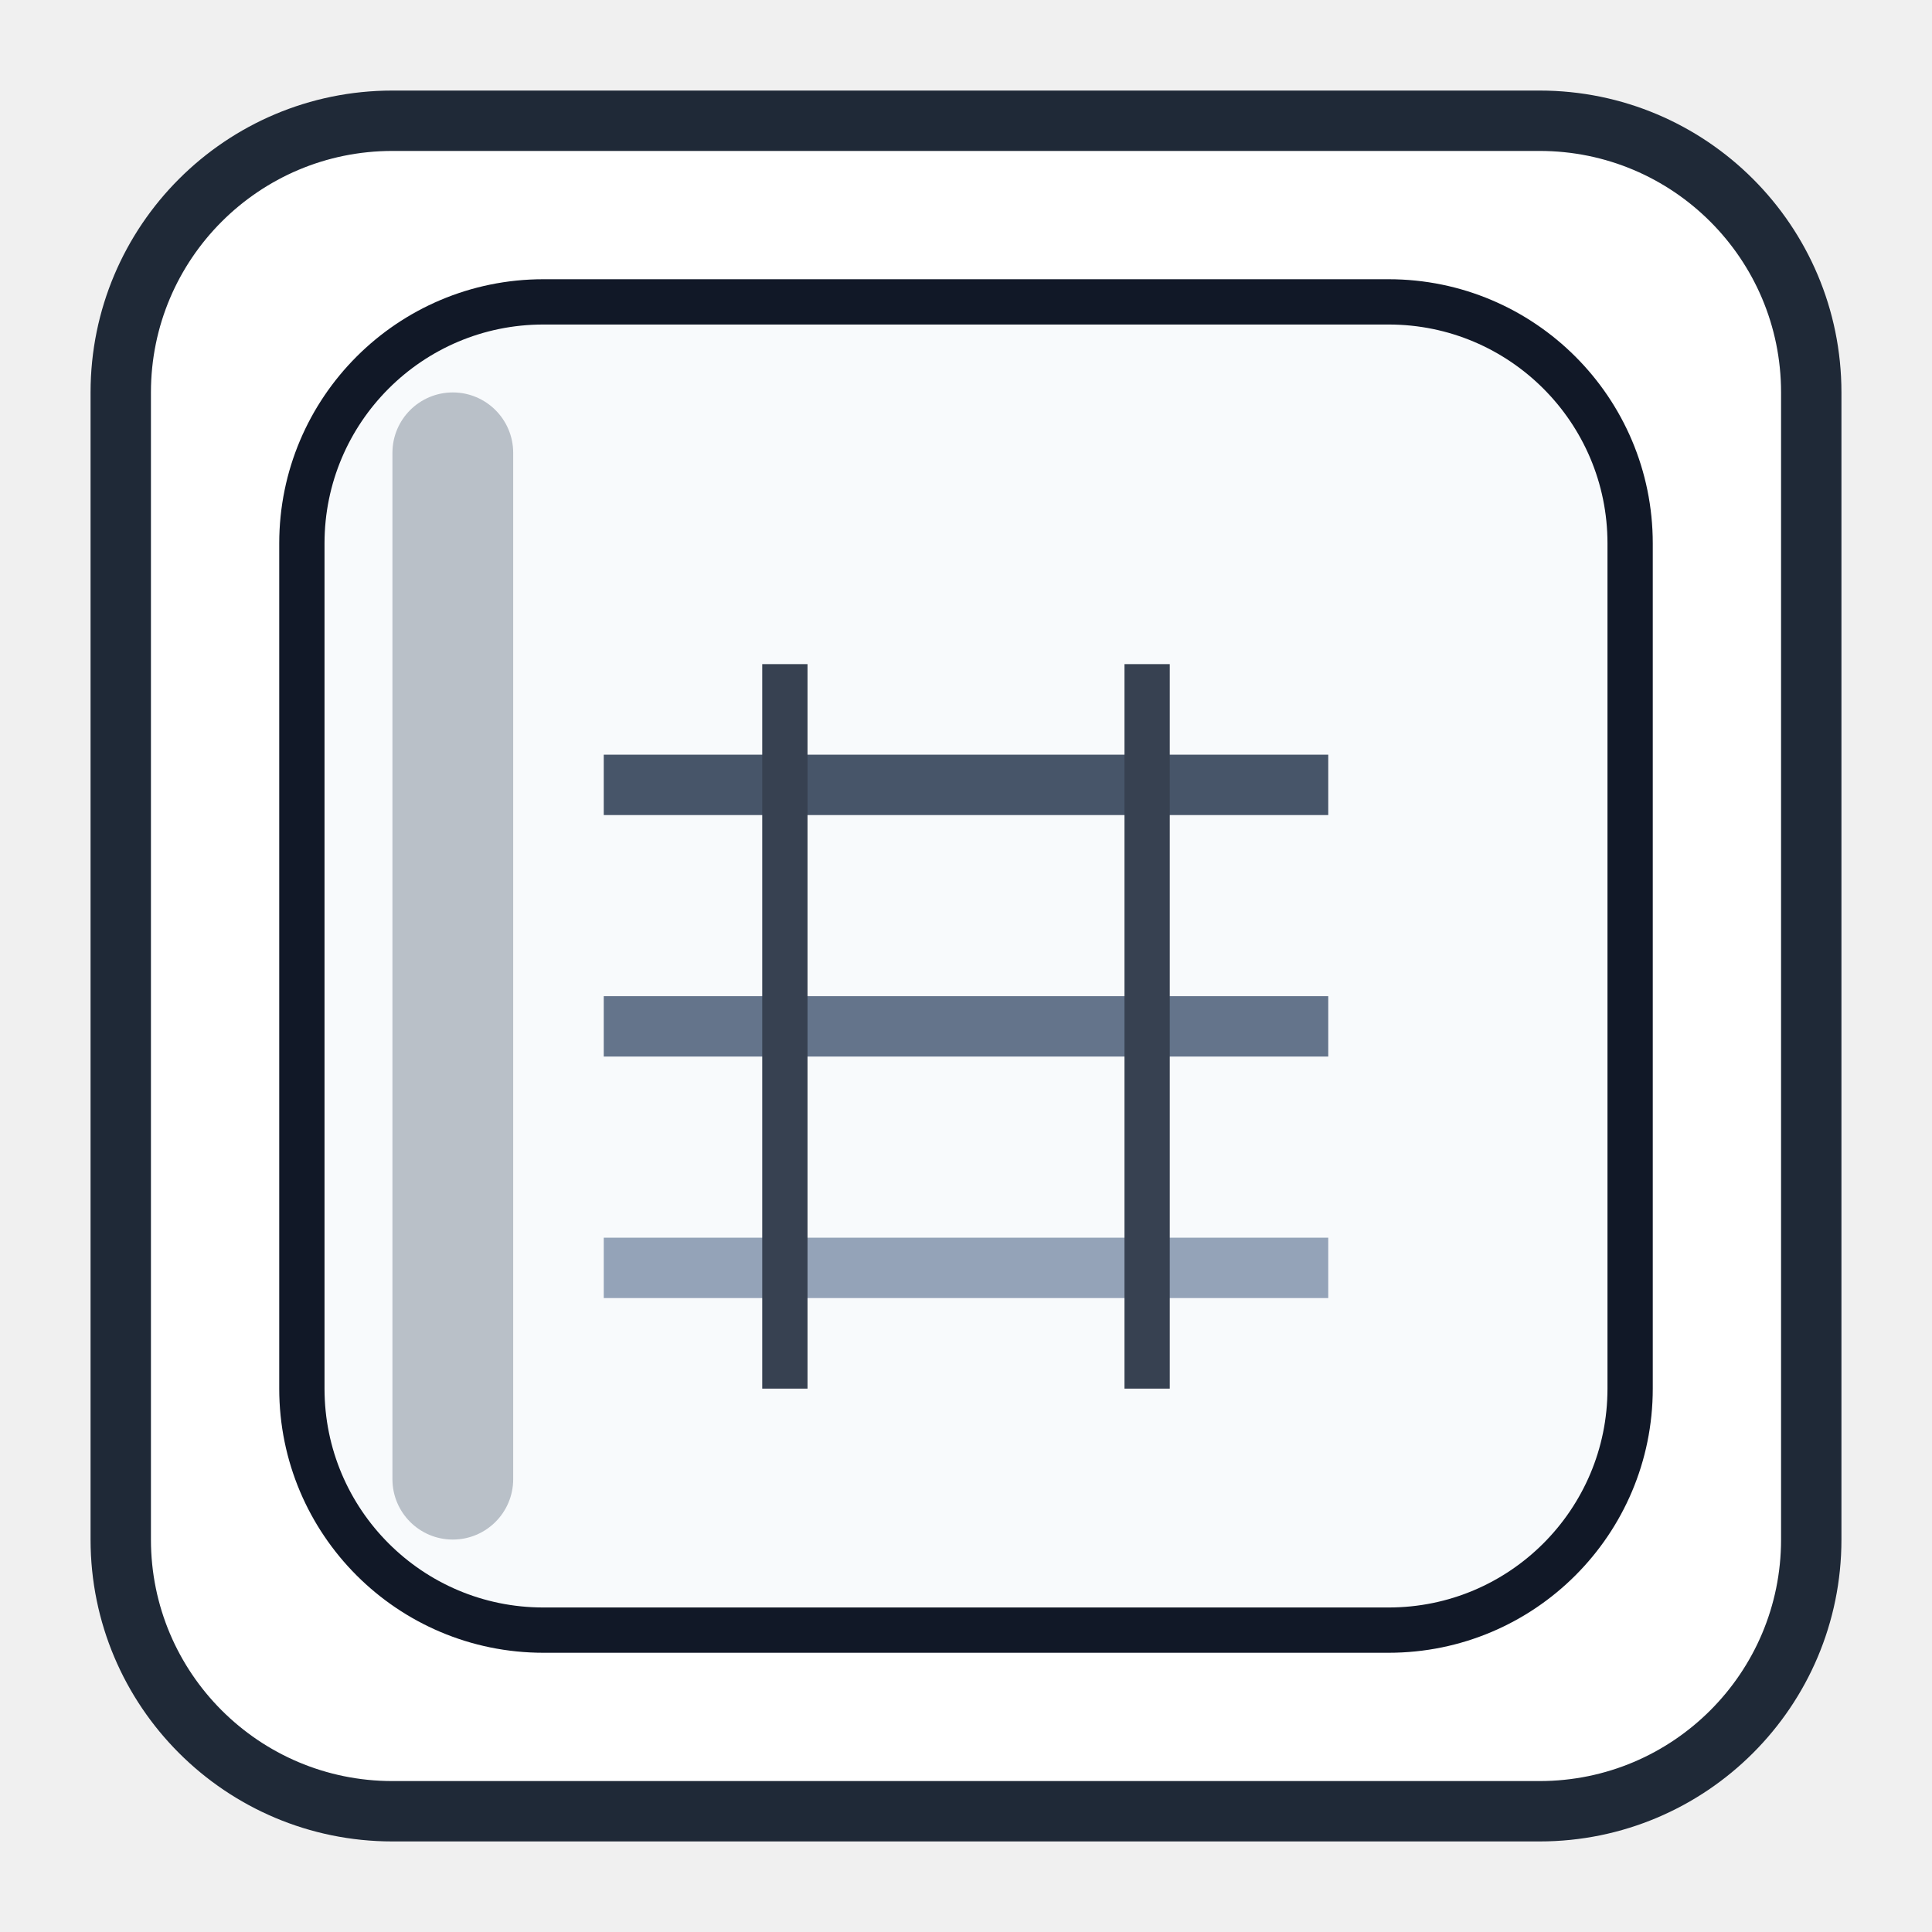
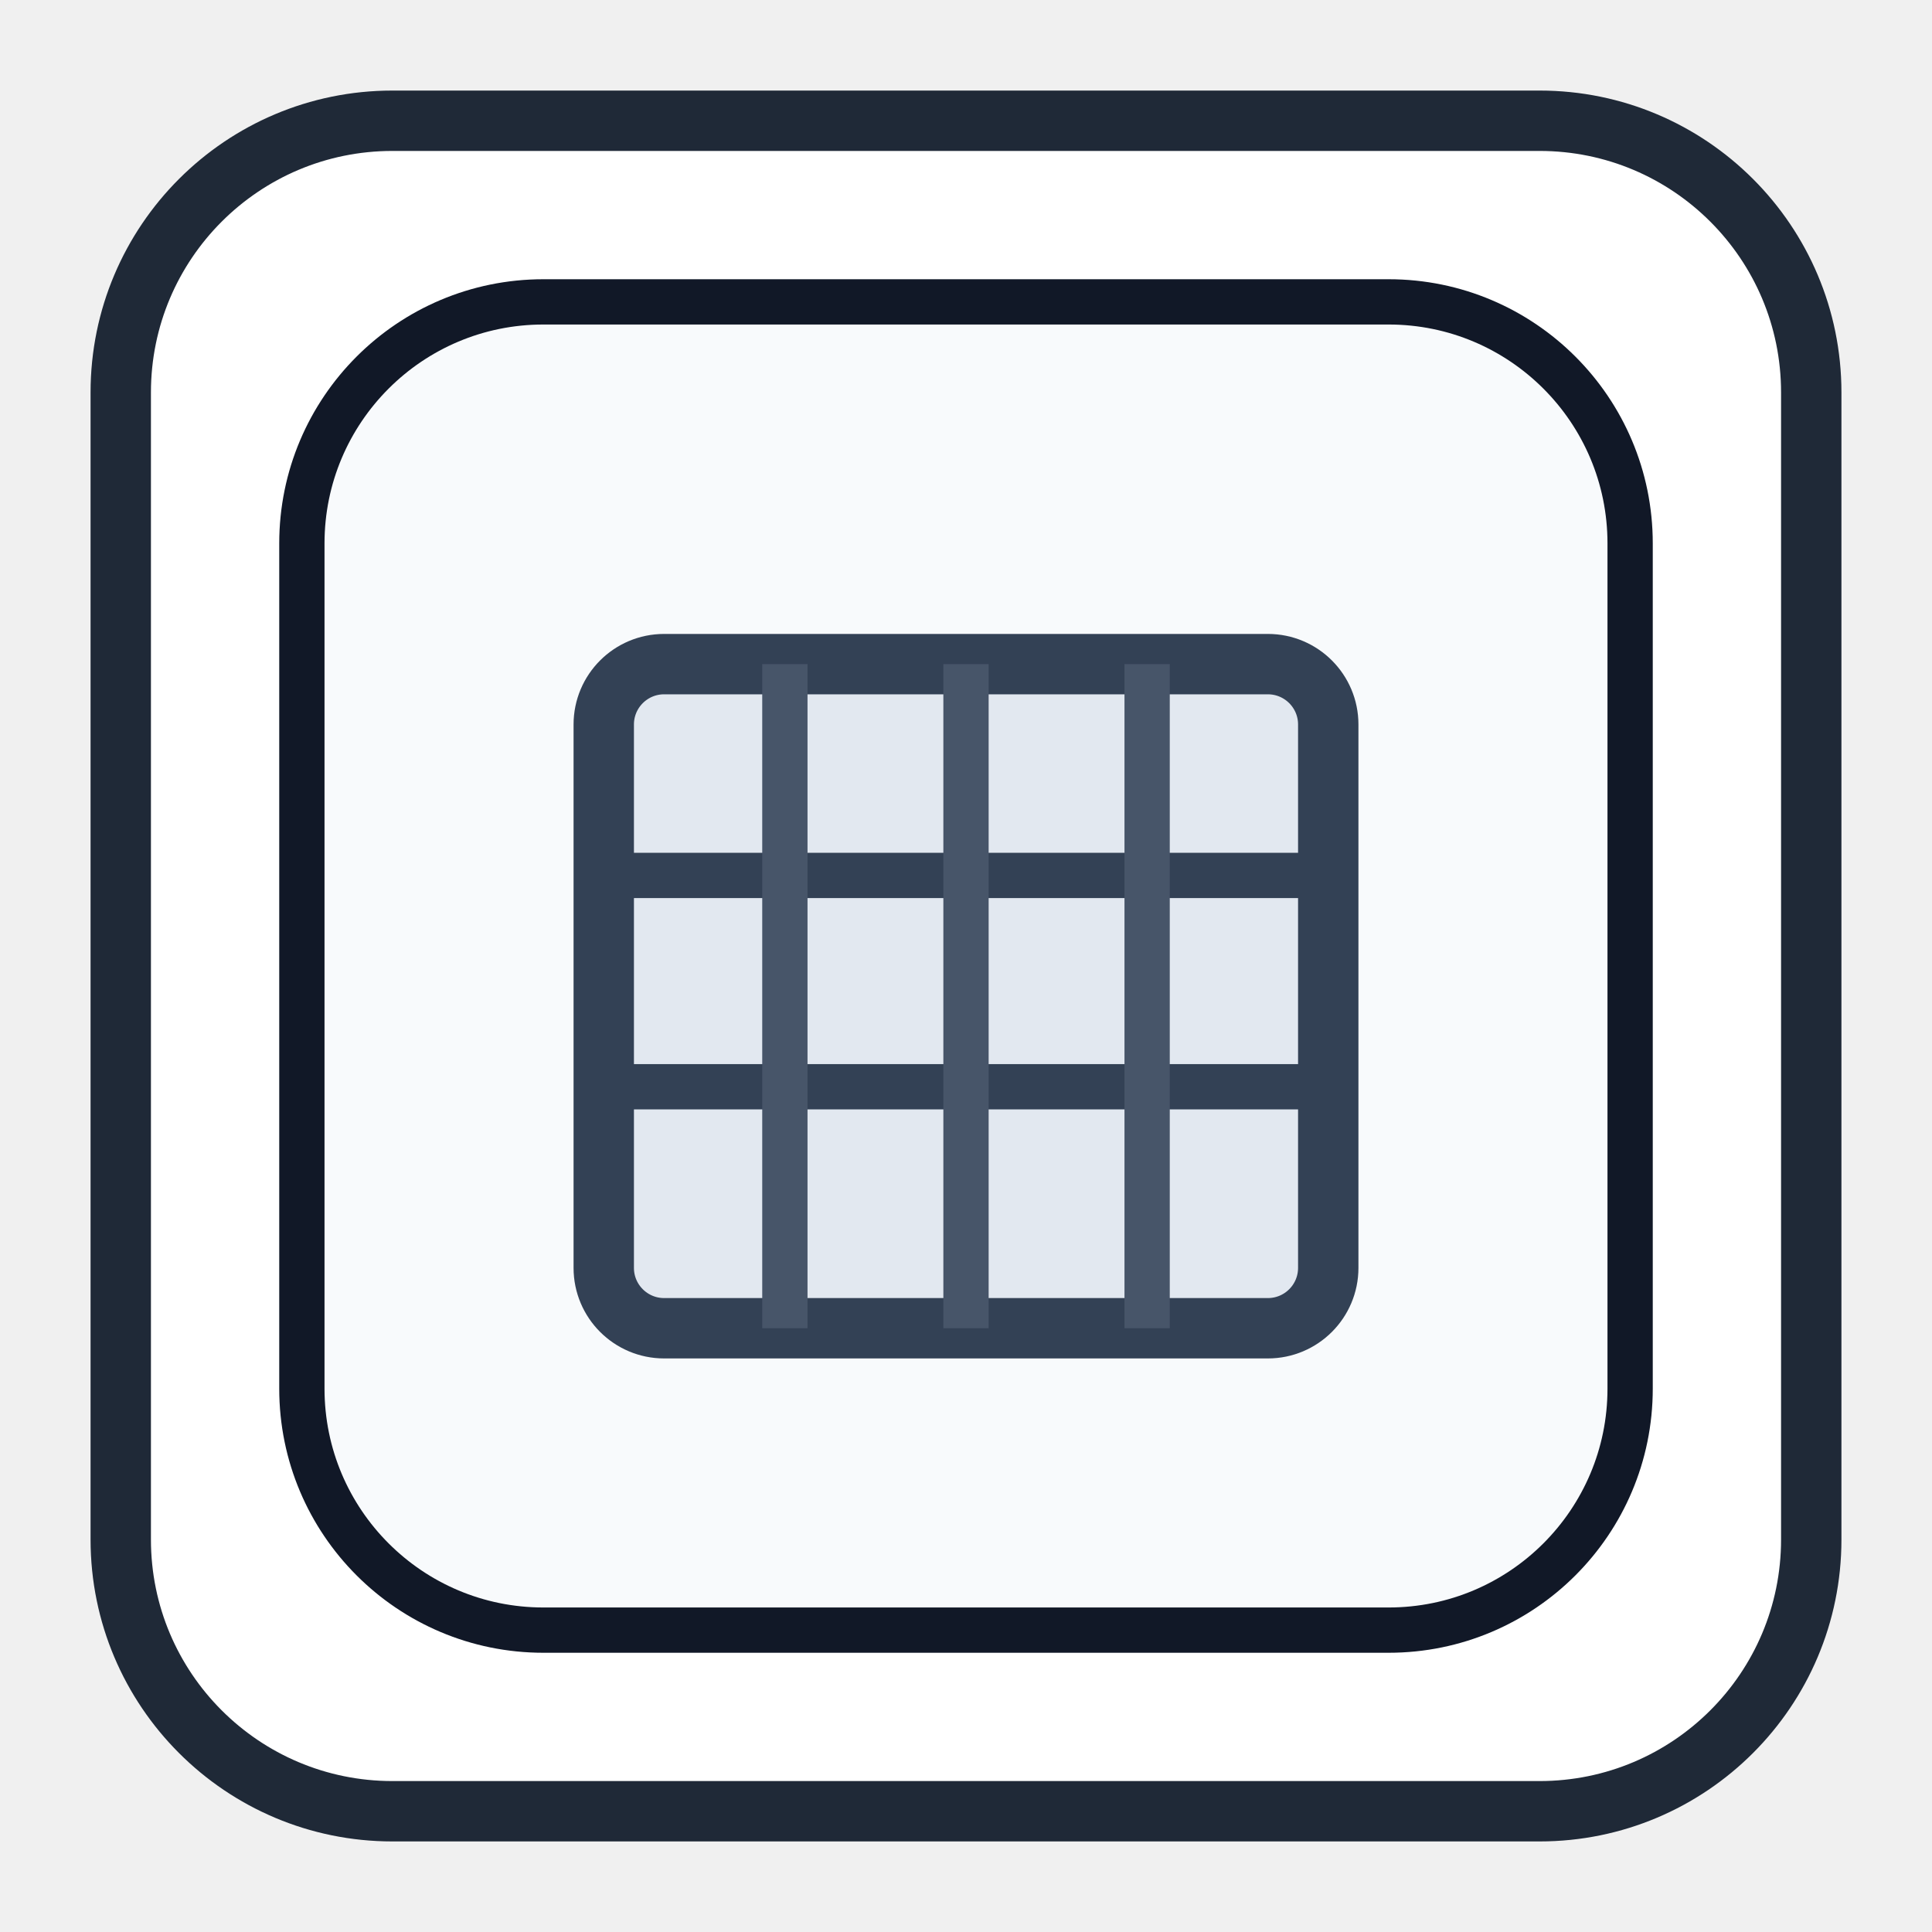
<svg xmlns="http://www.w3.org/2000/svg" width="128" height="128" viewBox="0 0 128 128">
  <rect x="8" y="8" width="112" height="112" rx="18" fill="#FFFFFF" stroke="#1F2937" stroke-width="4" />
  <rect x="20" y="20" width="88" height="88" rx="16" fill="#F8FAFC" stroke="#111827" stroke-width="3" />
-   <rect x="26" y="26" width="8" height="76" rx="4" fill="#475569" fill-opacity="0.35" />
-   <path d="M40 52 H88" stroke="#475569" stroke-width="4" />
-   <path d="M40 68 H88" stroke="#64748B" stroke-width="4" />
-   <path d="M40 84 H88" stroke="#94A3B8" stroke-width="4" />
-   <path d="M52 44 V92" stroke="#374151" stroke-width="3" />
-   <path d="M76 44 V92" stroke="#374151" stroke-width="3" />
+   <rect x="40" y="44" width="48" height="44" rx="4" fill="#E2E8F0" stroke="#334155" stroke-width="4" />
+   <path d="M40 58 H88" stroke="#334155" stroke-width="3" />
+   <path d="M40 72 H88" stroke="#334155" stroke-width="3" />
+   <path d="M52 44 V88" stroke="#475569" stroke-width="3" />
+   <path d="M64 44 V88" stroke="#475569" stroke-width="3" />
+   <path d="M76 44 V88" stroke="#475569" stroke-width="3" />
</svg>
